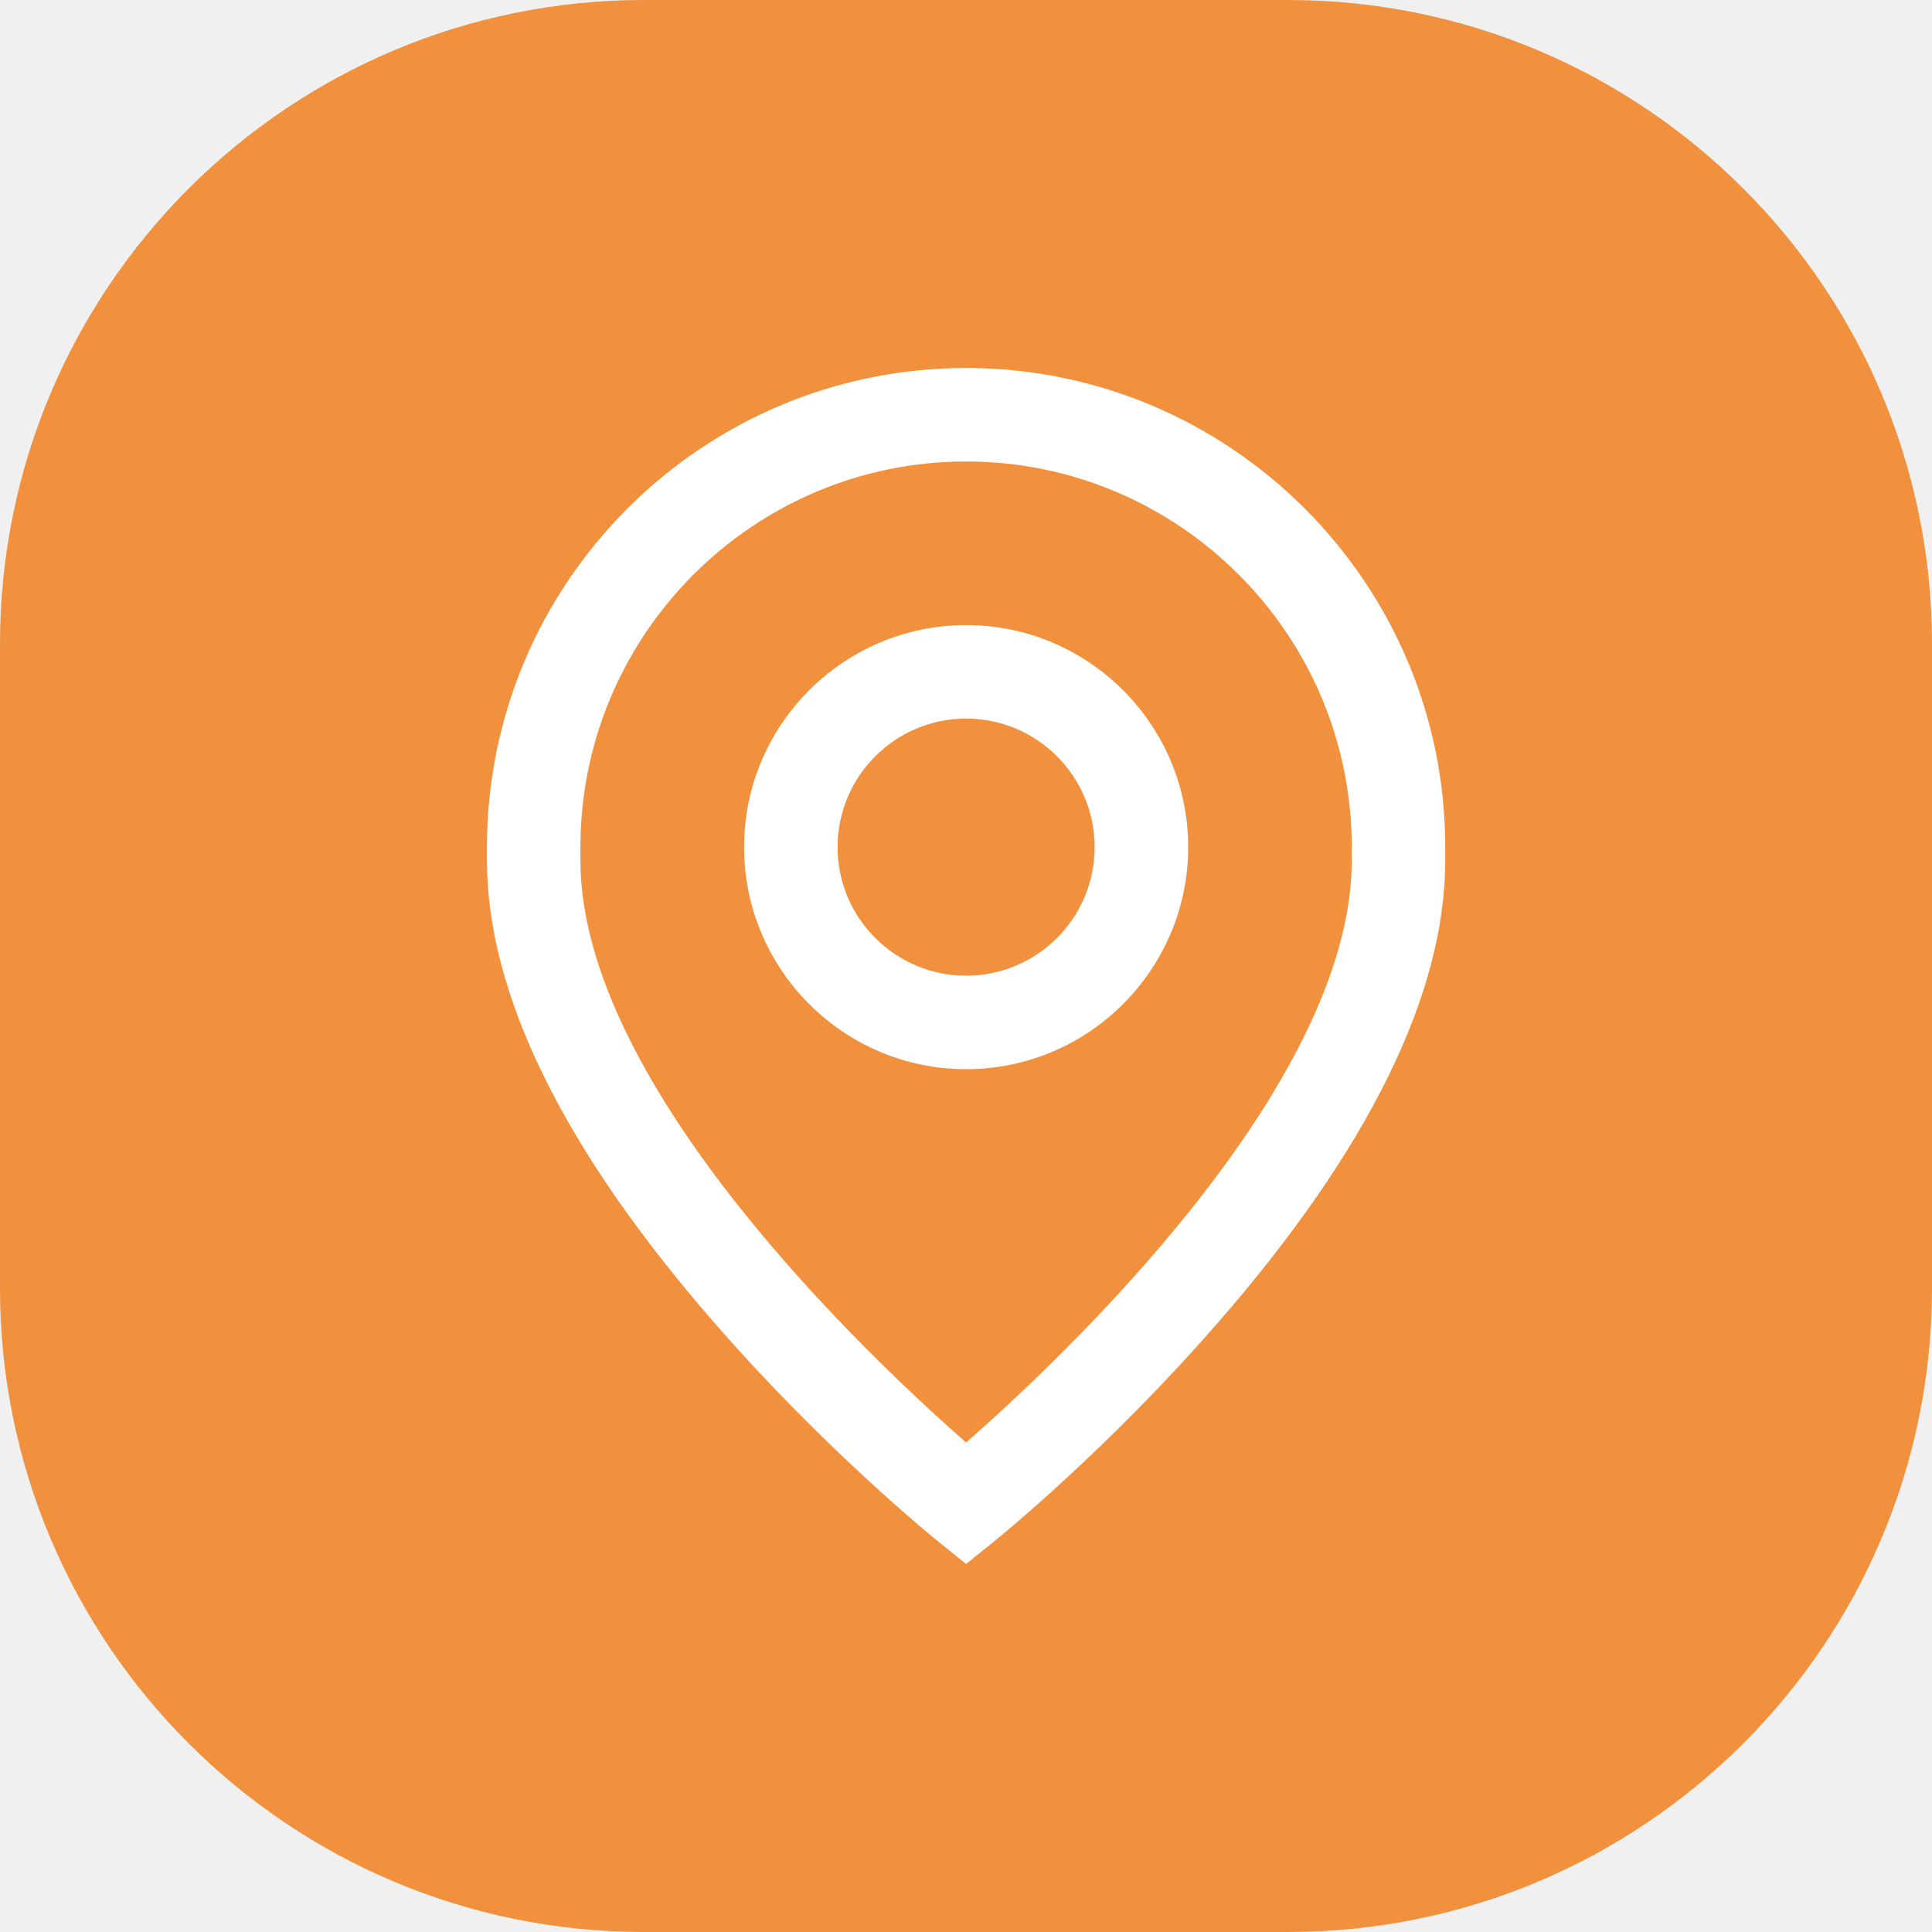
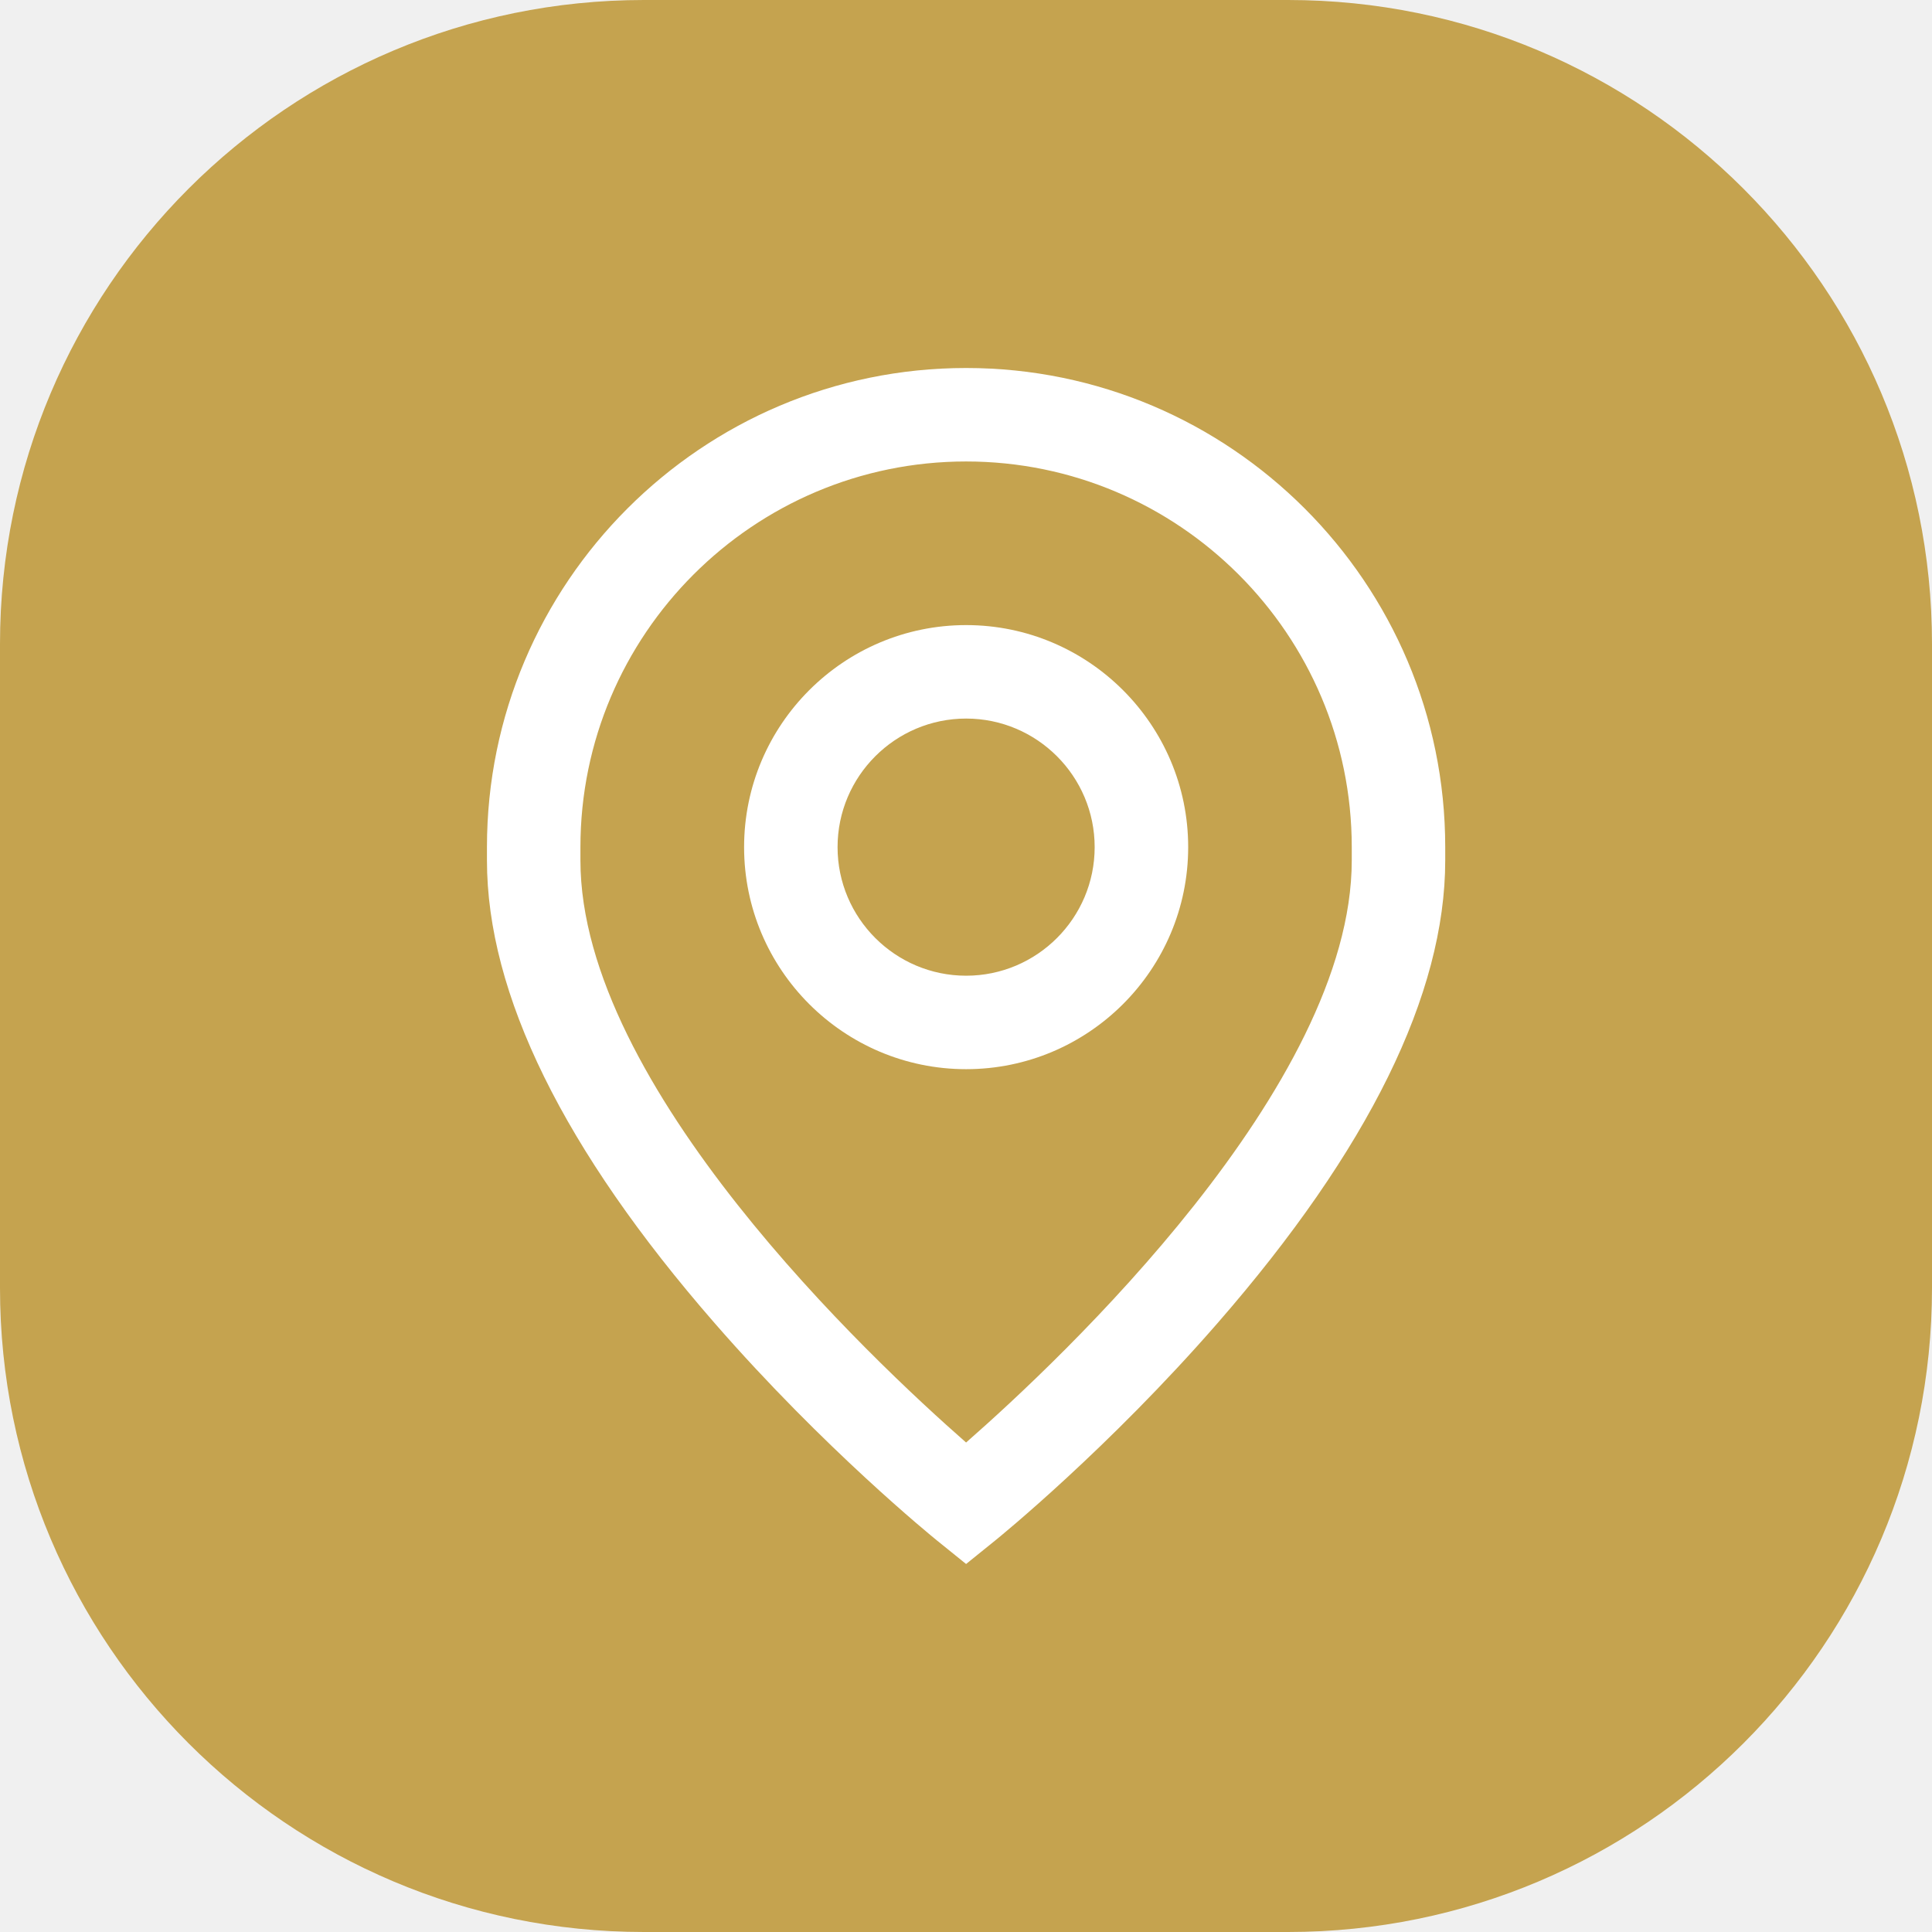
<svg xmlns="http://www.w3.org/2000/svg" width="42" height="42" viewBox="0 0 42 42" fill="none">
-   <rect width="42" height="42" rx="14" fill="#F1913D" />
+   <rect width="42" height="42" rx="14" fill="#C5A34F" />
  <path d="M21.003 13.589C18.341 13.589 16.176 15.755 16.176 18.416C16.176 21.078 18.341 23.243 21.003 23.243C23.664 23.243 25.83 21.078 25.83 18.416C25.83 15.755 23.664 13.589 21.003 13.589ZM21.003 21.211C19.462 21.211 18.208 19.957 18.208 18.416C18.208 16.875 19.462 15.621 21.003 15.621C22.544 15.621 23.797 16.875 23.797 18.416C23.797 19.957 22.544 21.211 21.003 21.211Z" fill="white" />
  <path d="M21.002 8C15.258 8 10.586 12.673 10.586 18.416V18.704C10.586 21.609 12.251 24.994 15.536 28.764C17.917 31.498 20.265 33.404 20.363 33.484L21.002 34L21.641 33.484C21.739 33.404 24.087 31.498 26.468 28.764C29.753 24.994 31.418 21.609 31.418 18.704V18.416C31.418 12.673 26.745 8 21.002 8ZM29.386 18.704C29.386 23.613 23.061 29.555 21.002 31.359C18.943 29.554 12.618 23.612 12.618 18.704V18.416C12.618 13.793 16.379 10.032 21.002 10.032C25.625 10.032 29.386 13.793 29.386 18.416V18.704Z" fill="white" />
</svg>
